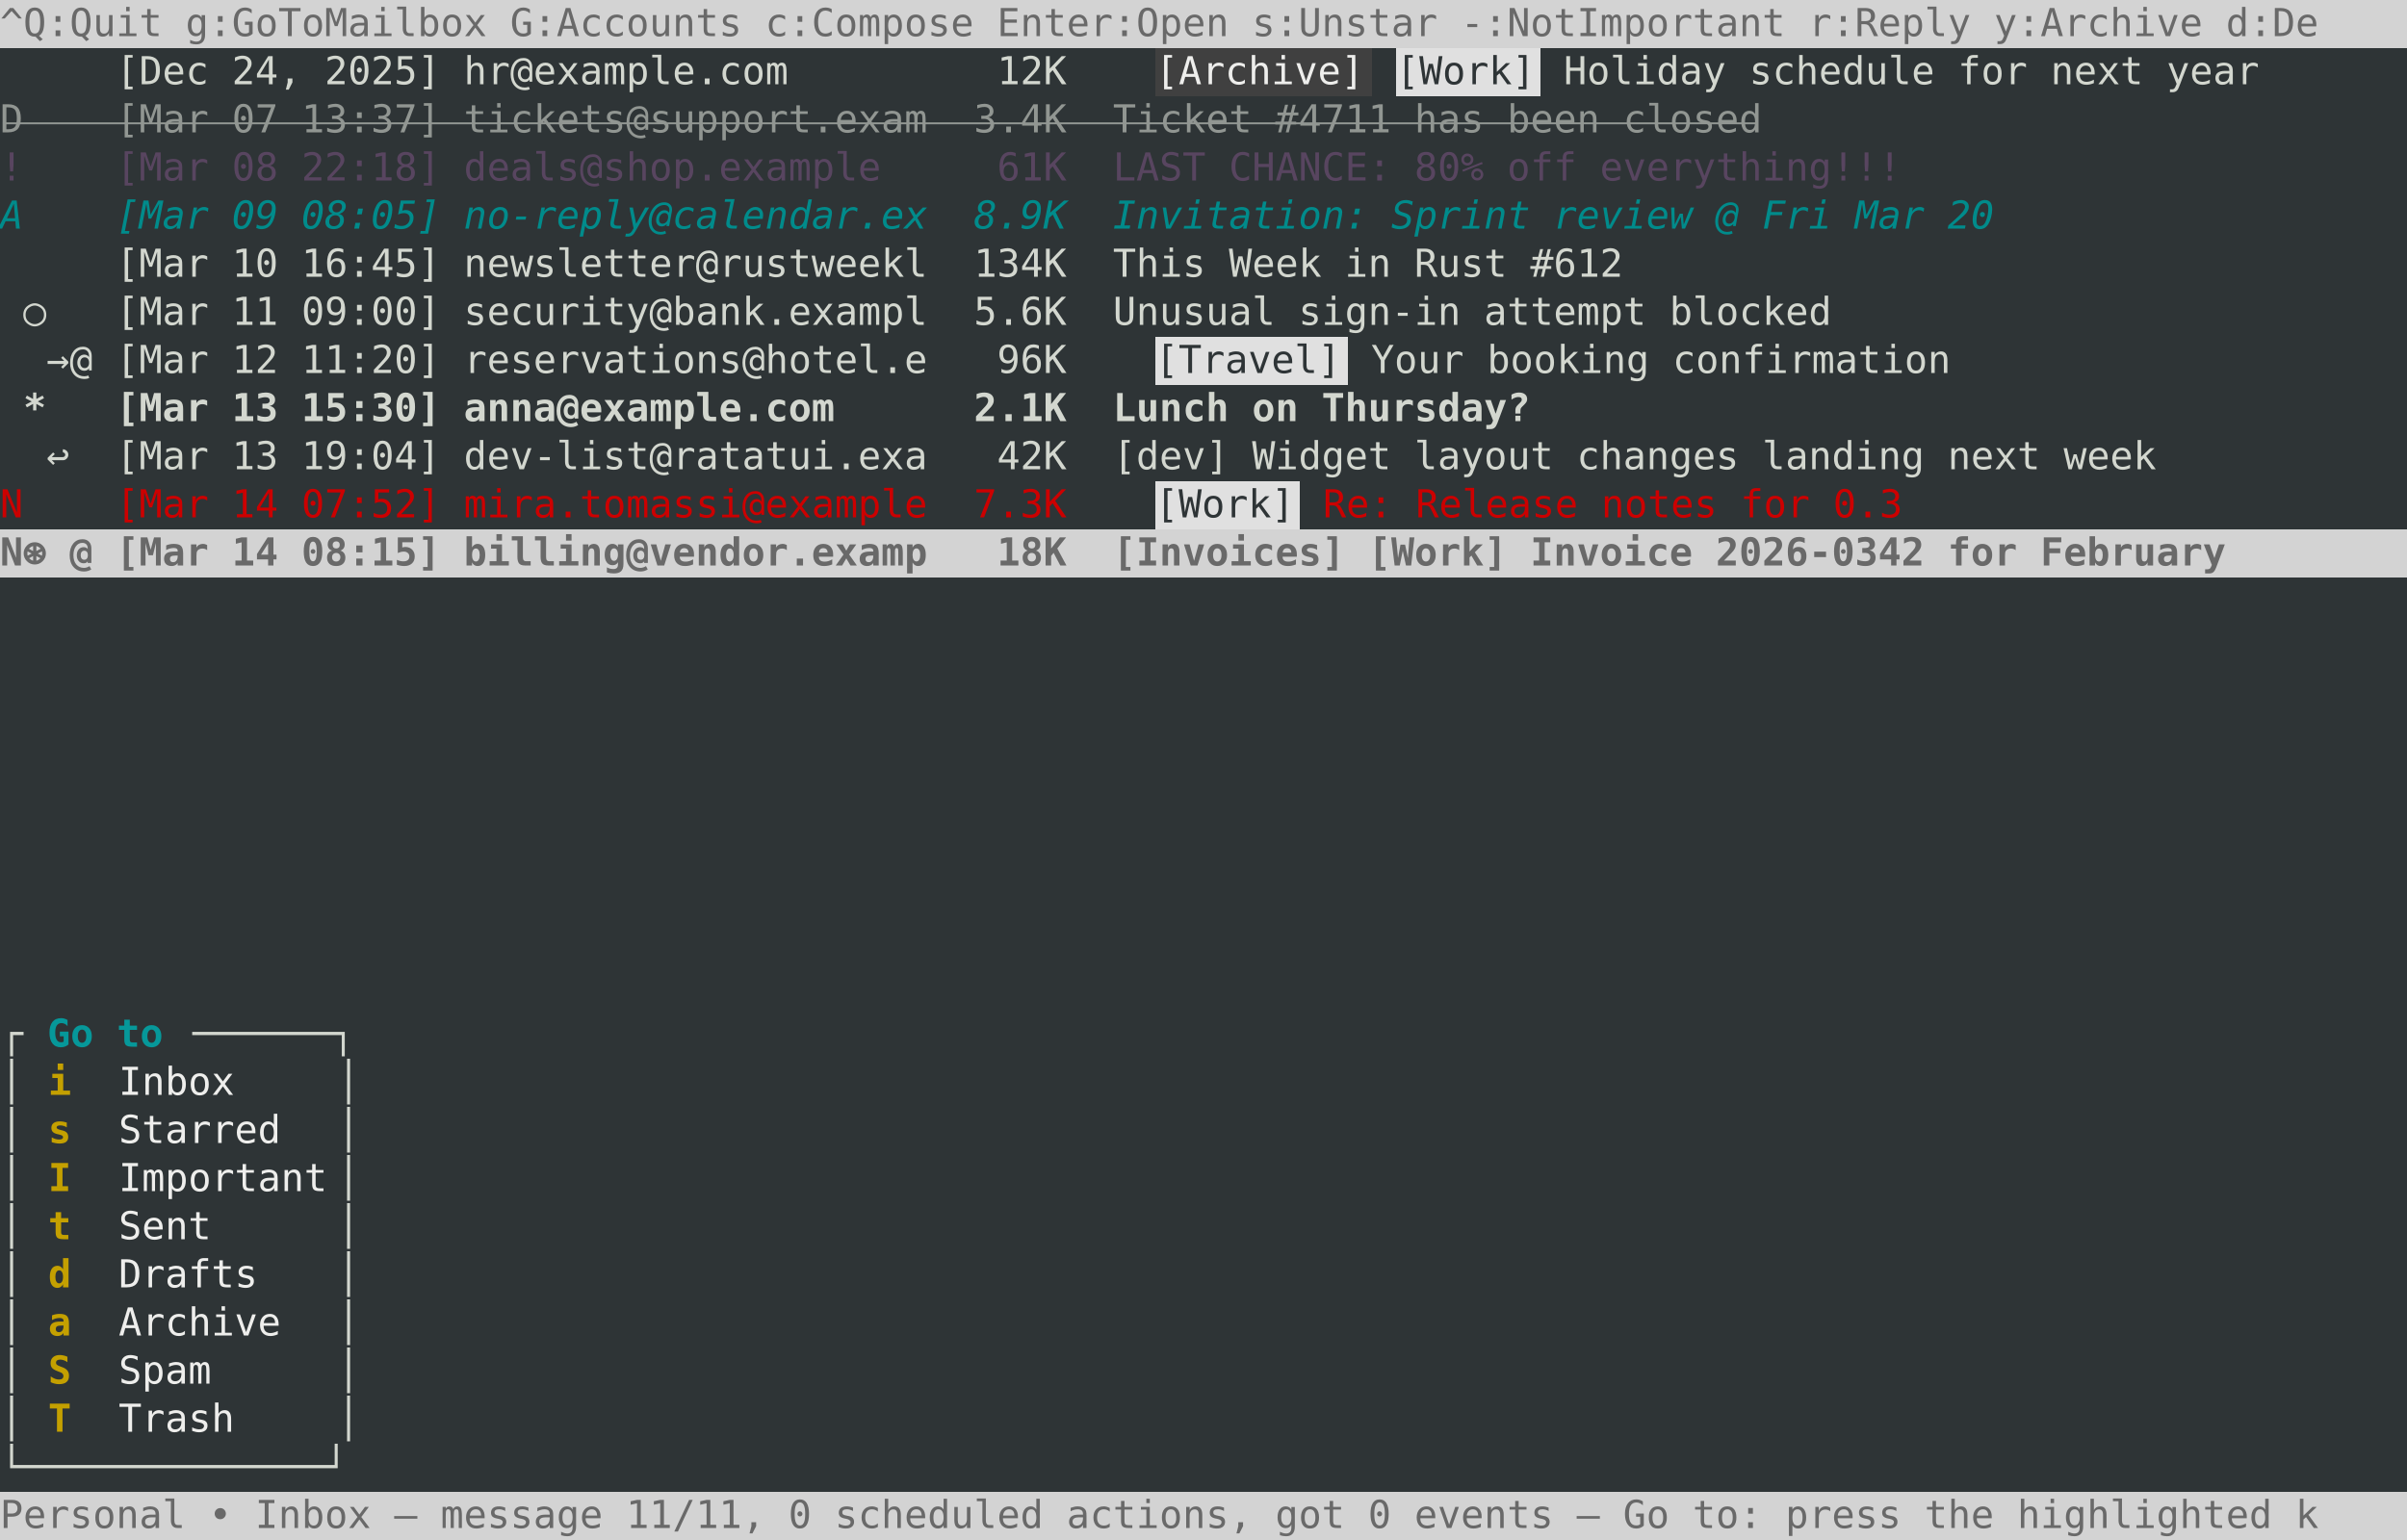
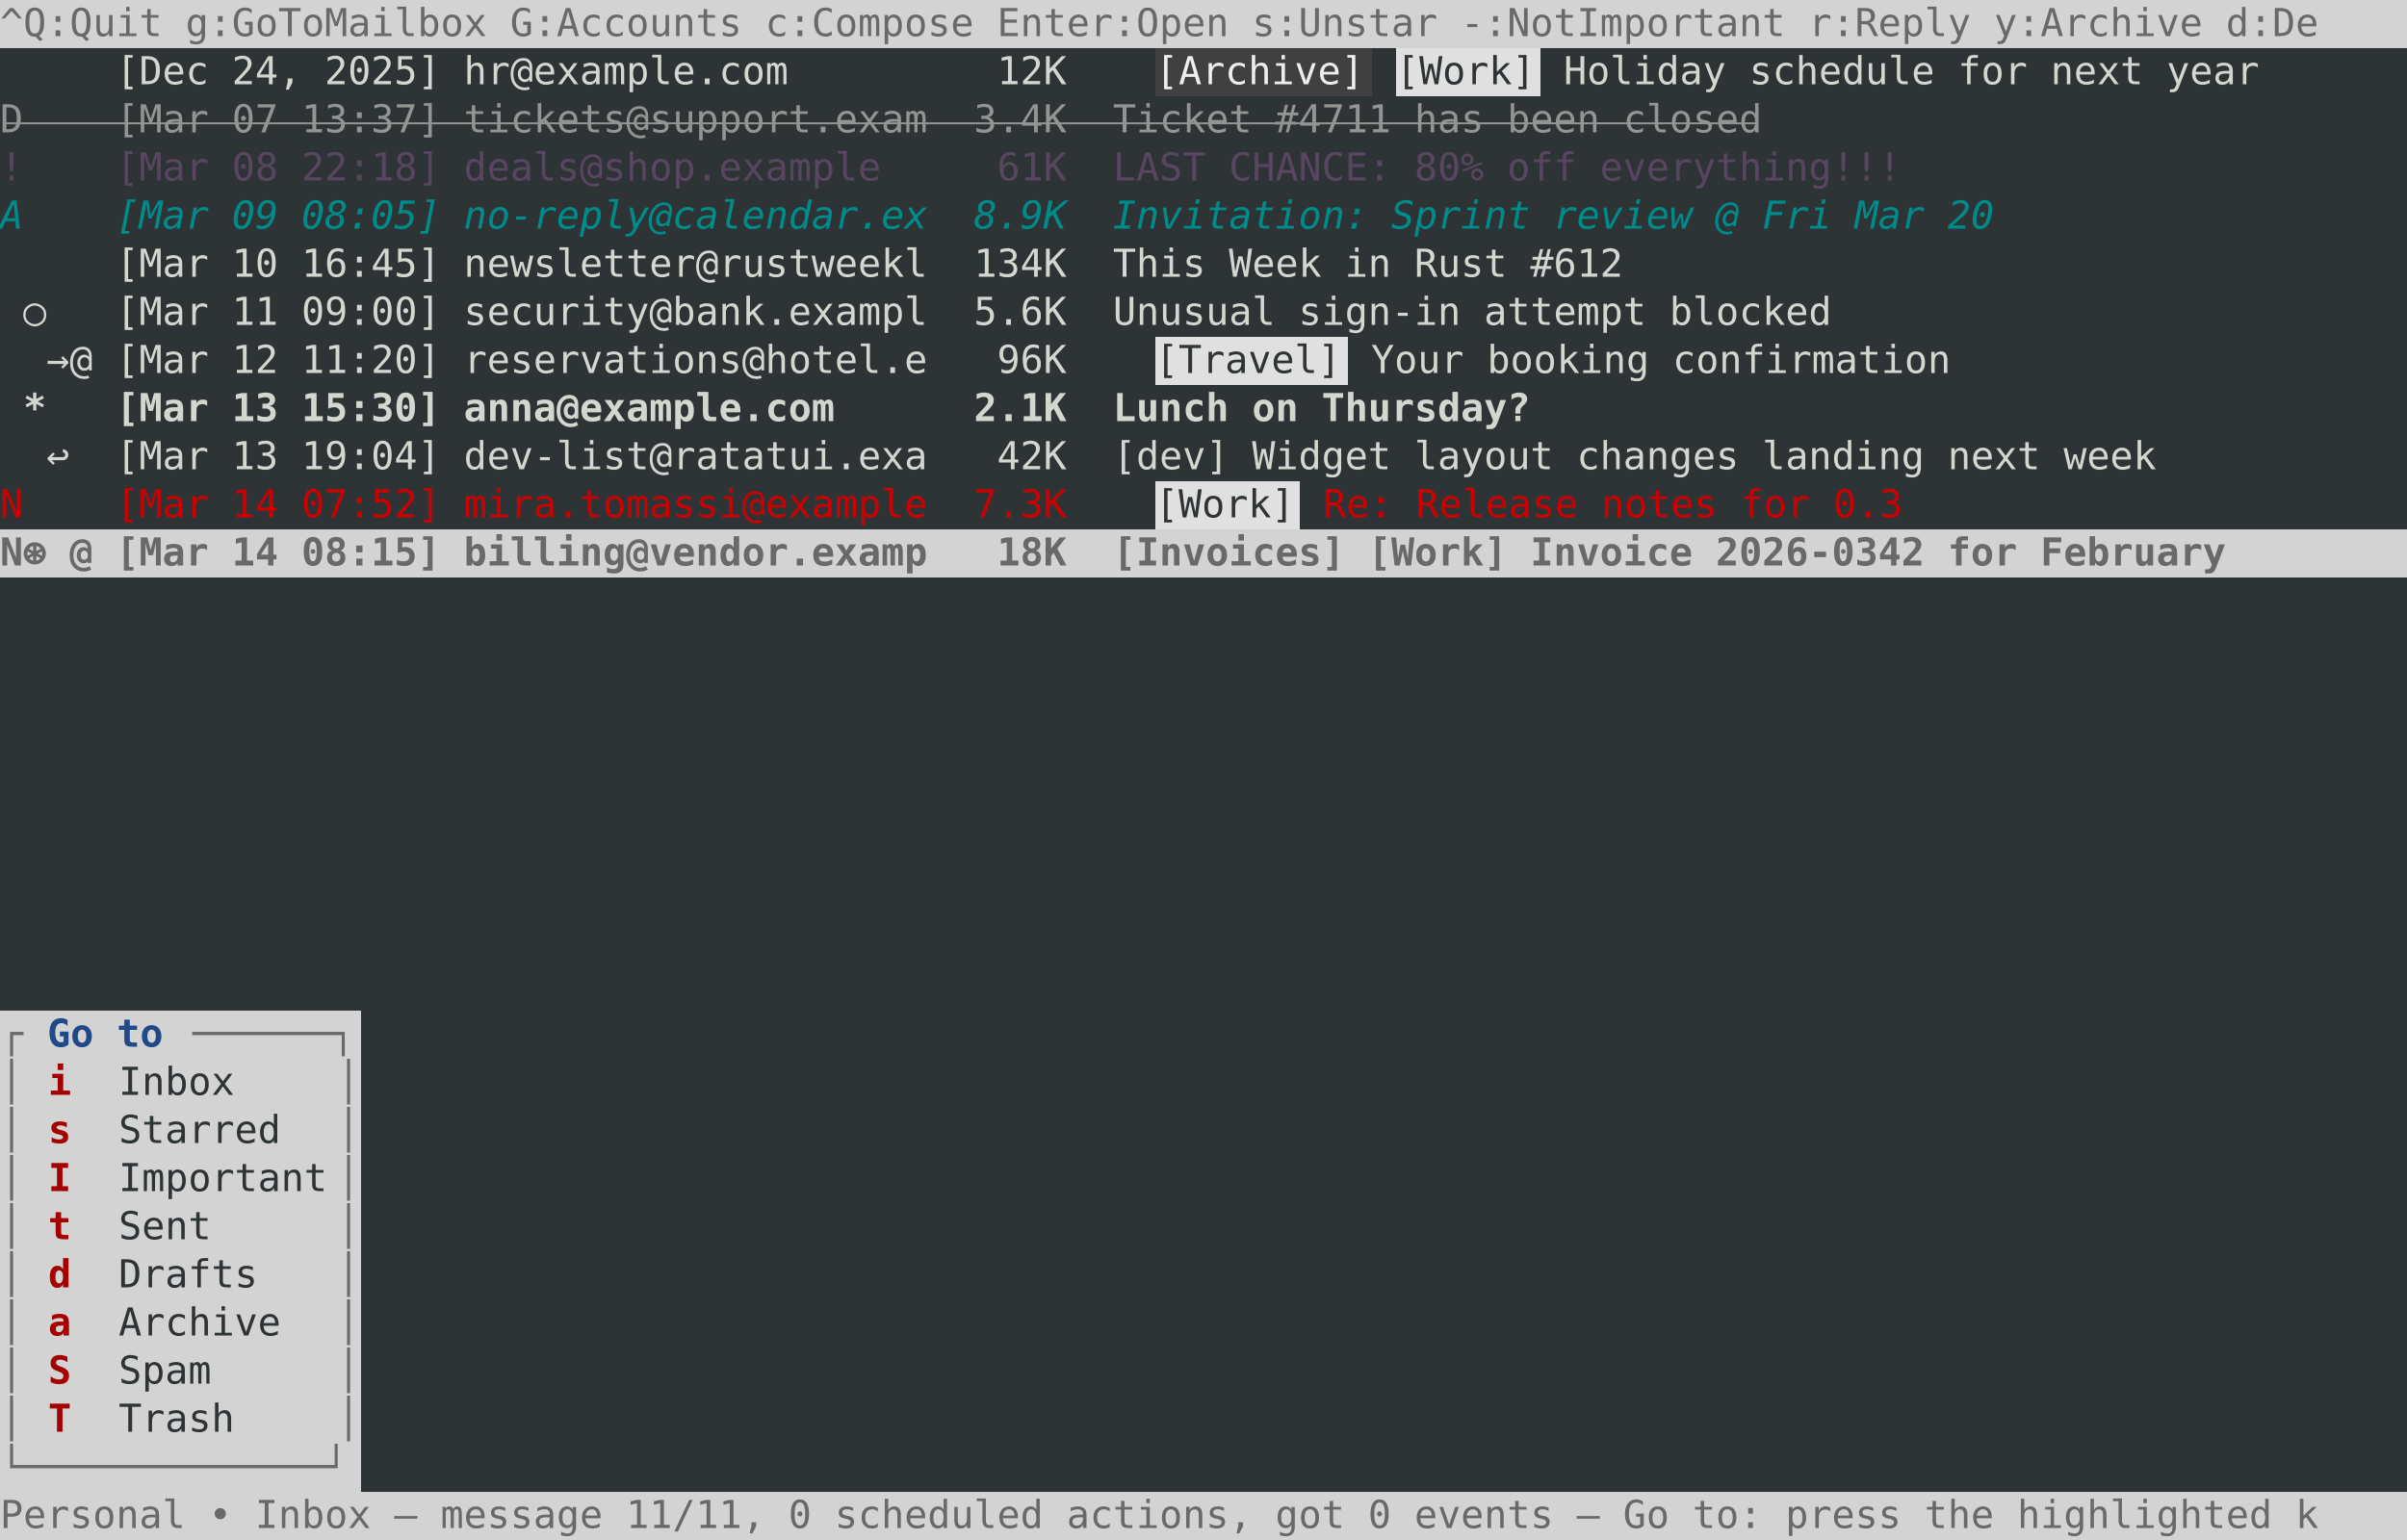
<svg xmlns="http://www.w3.org/2000/svg" width="1000" height="640" viewBox="0 0 1000 640" font-family="'DejaVu Sans Mono', Menlo, Consolas, monospace" font-size="16px">
  <rect width="100%" height="100%" fill="#2e3436" />
  <rect x="0" y="0" width="1000" height="20" fill="#d3d3d3" />
  <text x="0" y="15" fill="#696969" textLength="1000" lengthAdjust="spacingAndGlyphs" xml:space="preserve">^Q:Quit g:GoToMailbox G:Accounts c:Compose Enter:Open s:Unstar -:NotImportant r:Reply y:Archive d:De</text>
  <text x="0" y="35" fill="#d3d7cf" textLength="480" lengthAdjust="spacingAndGlyphs" xml:space="preserve">     [Dec 24, 2025] hr@example.com         12K  </text>
  <rect x="480" y="20" width="90" height="20" fill="#404040" />
  <text x="480" y="35" fill="#eeeeec" textLength="90" lengthAdjust="spacingAndGlyphs" xml:space="preserve">[Archive]</text>
  <rect x="580" y="20" width="60" height="20" fill="#e0e0e0" />
  <text x="580" y="35" fill="#2e3436" textLength="60" lengthAdjust="spacingAndGlyphs" xml:space="preserve">[Work]</text>
  <text x="640" y="35" fill="#d3d7cf" textLength="360" lengthAdjust="spacingAndGlyphs" xml:space="preserve"> Holiday schedule for next year     </text>
  <text x="0" y="55" fill="#d3d7cf" textLength="1000" lengthAdjust="spacingAndGlyphs" xml:space="preserve" text-decoration="line-through" opacity="0.6">D    [Mar 07 13:37] tickets@support.exam  3.4K  Ticket #4711 has been closed                        </text>
  <text x="0" y="75" fill="#75507b" textLength="1000" lengthAdjust="spacingAndGlyphs" xml:space="preserve" opacity="0.6">!    [Mar 08 22:18] deals@shop.example     61K  LAST CHANCE: 80% off everything!!!                  </text>
  <text x="0" y="95" fill="#008b8b" textLength="1000" lengthAdjust="spacingAndGlyphs" xml:space="preserve" font-style="italic">A    [Mar 09 08:05] no-reply@calendar.ex  8.9K  Invitation: Sprint review @ Fri Mar 20              </text>
  <text x="0" y="115" fill="#d3d7cf" textLength="1000" lengthAdjust="spacingAndGlyphs" xml:space="preserve">     [Mar 10 16:45] newsletter@rustweekl  134K  This Week in Rust #612                              </text>
  <text x="0" y="135" fill="#d3d7cf" textLength="1000" lengthAdjust="spacingAndGlyphs" xml:space="preserve"> ○   [Mar 11 09:00] security@bank.exampl  5.6K  Unusual sign-in attempt blocked                     </text>
  <text x="0" y="155" fill="#d3d7cf" textLength="480" lengthAdjust="spacingAndGlyphs" xml:space="preserve">  →@ [Mar 12 11:20] reservations@hotel.e   96K  </text>
  <rect x="480" y="140" width="80" height="20" fill="#e0e0e0" />
  <text x="480" y="155" fill="#2e3436" textLength="80" lengthAdjust="spacingAndGlyphs" xml:space="preserve">[Travel]</text>
  <text x="560" y="155" fill="#d3d7cf" textLength="440" lengthAdjust="spacingAndGlyphs" xml:space="preserve"> Your booking confirmation                  </text>
  <text x="0" y="175" fill="#d3d7cf" textLength="1000" lengthAdjust="spacingAndGlyphs" xml:space="preserve" font-weight="bold"> *   [Mar 13 15:30] anna@example.com      2.1K  Lunch on Thursday?                                  </text>
  <text x="0" y="195" fill="#d3d7cf" textLength="1000" lengthAdjust="spacingAndGlyphs" xml:space="preserve">  ↩  [Mar 13 19:04] dev-list@ratatui.exa   42K  [dev] Widget layout changes landing next week       </text>
  <text x="0" y="215" fill="#cc0000" textLength="480" lengthAdjust="spacingAndGlyphs" xml:space="preserve">N    [Mar 14 07:52] mira.tomassi@example  7.3K  </text>
  <rect x="480" y="200" width="60" height="20" fill="#e0e0e0" />
  <text x="480" y="215" fill="#2e3436" textLength="60" lengthAdjust="spacingAndGlyphs" xml:space="preserve">[Work]</text>
  <text x="540" y="215" fill="#cc0000" textLength="460" lengthAdjust="spacingAndGlyphs" xml:space="preserve"> Re: Release notes for 0.3                    </text>
  <rect x="0" y="220" width="1000" height="20" fill="#d3d3d3" />
  <text x="0" y="235" fill="#696969" textLength="1000" lengthAdjust="spacingAndGlyphs" xml:space="preserve" font-weight="bold">N⊛ @ [Mar 14 08:15] billing@vendor.examp   18K  [Invoices] [Work] Invoice 2026-0342 for February    </text>
-   <text x="0" y="435" fill="#d3d7cf" textLength="10" lengthAdjust="spacingAndGlyphs" xml:space="preserve">┌</text>
-   <text x="10" y="435" fill="#06989a" textLength="70" lengthAdjust="spacingAndGlyphs" xml:space="preserve" font-weight="bold"> Go to </text>
-   <text x="80" y="435" fill="#d3d7cf" textLength="920" lengthAdjust="spacingAndGlyphs" xml:space="preserve">──────┐                                                                                     </text>
-   <text x="0" y="455" fill="#d3d7cf" textLength="10" lengthAdjust="spacingAndGlyphs" xml:space="preserve">│</text>
-   <text x="20" y="455" fill="#c4a000" textLength="10" lengthAdjust="spacingAndGlyphs" xml:space="preserve" font-weight="bold">i</text>
-   <text x="30" y="455" fill="#eeeeec" textLength="110" lengthAdjust="spacingAndGlyphs" xml:space="preserve">  Inbox    </text>
-   <text x="140" y="455" fill="#d3d7cf" textLength="860" lengthAdjust="spacingAndGlyphs" xml:space="preserve">│                                                                                     </text>
-   <text x="0" y="475" fill="#d3d7cf" textLength="10" lengthAdjust="spacingAndGlyphs" xml:space="preserve">│</text>
-   <text x="20" y="475" fill="#c4a000" textLength="10" lengthAdjust="spacingAndGlyphs" xml:space="preserve" font-weight="bold">s</text>
-   <text x="30" y="475" fill="#eeeeec" textLength="110" lengthAdjust="spacingAndGlyphs" xml:space="preserve">  Starred  </text>
-   <text x="140" y="475" fill="#d3d7cf" textLength="860" lengthAdjust="spacingAndGlyphs" xml:space="preserve">│                                                                                     </text>
-   <text x="0" y="495" fill="#d3d7cf" textLength="10" lengthAdjust="spacingAndGlyphs" xml:space="preserve">│</text>
-   <text x="20" y="495" fill="#c4a000" textLength="10" lengthAdjust="spacingAndGlyphs" xml:space="preserve" font-weight="bold">I</text>
-   <text x="30" y="495" fill="#eeeeec" textLength="110" lengthAdjust="spacingAndGlyphs" xml:space="preserve">  Important</text>
-   <text x="140" y="495" fill="#d3d7cf" textLength="860" lengthAdjust="spacingAndGlyphs" xml:space="preserve">│                                                                                     </text>
-   <text x="0" y="515" fill="#d3d7cf" textLength="10" lengthAdjust="spacingAndGlyphs" xml:space="preserve">│</text>
-   <text x="20" y="515" fill="#c4a000" textLength="10" lengthAdjust="spacingAndGlyphs" xml:space="preserve" font-weight="bold">t</text>
-   <text x="30" y="515" fill="#eeeeec" textLength="110" lengthAdjust="spacingAndGlyphs" xml:space="preserve">  Sent     </text>
-   <text x="140" y="515" fill="#d3d7cf" textLength="860" lengthAdjust="spacingAndGlyphs" xml:space="preserve">│                                                                                     </text>
-   <text x="0" y="535" fill="#d3d7cf" textLength="10" lengthAdjust="spacingAndGlyphs" xml:space="preserve">│</text>
-   <text x="20" y="535" fill="#c4a000" textLength="10" lengthAdjust="spacingAndGlyphs" xml:space="preserve" font-weight="bold">d</text>
-   <text x="30" y="535" fill="#eeeeec" textLength="110" lengthAdjust="spacingAndGlyphs" xml:space="preserve">  Drafts   </text>
-   <text x="140" y="535" fill="#d3d7cf" textLength="860" lengthAdjust="spacingAndGlyphs" xml:space="preserve">│                                                                                     </text>
-   <text x="0" y="555" fill="#d3d7cf" textLength="10" lengthAdjust="spacingAndGlyphs" xml:space="preserve">│</text>
-   <text x="20" y="555" fill="#c4a000" textLength="10" lengthAdjust="spacingAndGlyphs" xml:space="preserve" font-weight="bold">a</text>
-   <text x="30" y="555" fill="#eeeeec" textLength="110" lengthAdjust="spacingAndGlyphs" xml:space="preserve">  Archive  </text>
-   <text x="140" y="555" fill="#d3d7cf" textLength="860" lengthAdjust="spacingAndGlyphs" xml:space="preserve">│                                                                                     </text>
-   <text x="0" y="575" fill="#d3d7cf" textLength="10" lengthAdjust="spacingAndGlyphs" xml:space="preserve">│</text>
-   <text x="20" y="575" fill="#c4a000" textLength="10" lengthAdjust="spacingAndGlyphs" xml:space="preserve" font-weight="bold">S</text>
-   <text x="30" y="575" fill="#eeeeec" textLength="110" lengthAdjust="spacingAndGlyphs" xml:space="preserve">  Spam     </text>
-   <text x="140" y="575" fill="#d3d7cf" textLength="860" lengthAdjust="spacingAndGlyphs" xml:space="preserve">│                                                                                     </text>
-   <text x="0" y="595" fill="#d3d7cf" textLength="10" lengthAdjust="spacingAndGlyphs" xml:space="preserve">│</text>
-   <text x="20" y="595" fill="#c4a000" textLength="10" lengthAdjust="spacingAndGlyphs" xml:space="preserve" font-weight="bold">T</text>
-   <text x="30" y="595" fill="#eeeeec" textLength="110" lengthAdjust="spacingAndGlyphs" xml:space="preserve">  Trash    </text>
-   <text x="140" y="595" fill="#d3d7cf" textLength="860" lengthAdjust="spacingAndGlyphs" xml:space="preserve">│                                                                                     </text>
-   <text x="0" y="615" fill="#d3d7cf" textLength="1000" lengthAdjust="spacingAndGlyphs" xml:space="preserve">└─────────────┘                                                                                     </text>
+   <rect x="0" y="420" width="10" height="20" fill="#d3d3d3" />
+   <text x="0" y="435" fill="#696969" textLength="10" lengthAdjust="spacingAndGlyphs" xml:space="preserve">┌</text>
+   <rect x="10" y="420" width="70" height="20" fill="#d3d3d3" />
+   <text x="10" y="435" fill="#204a87" textLength="70" lengthAdjust="spacingAndGlyphs" xml:space="preserve" font-weight="bold"> Go to </text>
+   <rect x="80" y="420" width="70" height="20" fill="#d3d3d3" />
+   <text x="80" y="435" fill="#696969" textLength="70" lengthAdjust="spacingAndGlyphs" xml:space="preserve">──────┐</text>
+   <rect x="0" y="440" width="10" height="20" fill="#d3d3d3" />
+   <text x="0" y="455" fill="#696969" textLength="10" lengthAdjust="spacingAndGlyphs" xml:space="preserve">│</text>
+   <rect x="10" y="440" width="10" height="20" fill="#d3d3d3" />
+   <rect x="20" y="440" width="10" height="20" fill="#d3d3d3" />
+   <text x="20" y="455" fill="#a40000" textLength="10" lengthAdjust="spacingAndGlyphs" xml:space="preserve" font-weight="bold">i</text>
+   <rect x="30" y="440" width="110" height="20" fill="#d3d3d3" />
+   <text x="30" y="455" fill="#2e3436" textLength="110" lengthAdjust="spacingAndGlyphs" xml:space="preserve">  Inbox    </text>
+   <rect x="140" y="440" width="10" height="20" fill="#d3d3d3" />
+   <text x="140" y="455" fill="#696969" textLength="10" lengthAdjust="spacingAndGlyphs" xml:space="preserve">│</text>
+   <rect x="0" y="460" width="10" height="20" fill="#d3d3d3" />
+   <text x="0" y="475" fill="#696969" textLength="10" lengthAdjust="spacingAndGlyphs" xml:space="preserve">│</text>
+   <rect x="10" y="460" width="10" height="20" fill="#d3d3d3" />
+   <rect x="20" y="460" width="10" height="20" fill="#d3d3d3" />
+   <text x="20" y="475" fill="#a40000" textLength="10" lengthAdjust="spacingAndGlyphs" xml:space="preserve" font-weight="bold">s</text>
+   <rect x="30" y="460" width="110" height="20" fill="#d3d3d3" />
+   <text x="30" y="475" fill="#2e3436" textLength="110" lengthAdjust="spacingAndGlyphs" xml:space="preserve">  Starred  </text>
+   <rect x="140" y="460" width="10" height="20" fill="#d3d3d3" />
+   <text x="140" y="475" fill="#696969" textLength="10" lengthAdjust="spacingAndGlyphs" xml:space="preserve">│</text>
+   <rect x="0" y="480" width="10" height="20" fill="#d3d3d3" />
+   <text x="0" y="495" fill="#696969" textLength="10" lengthAdjust="spacingAndGlyphs" xml:space="preserve">│</text>
+   <rect x="10" y="480" width="10" height="20" fill="#d3d3d3" />
+   <rect x="20" y="480" width="10" height="20" fill="#d3d3d3" />
+   <text x="20" y="495" fill="#a40000" textLength="10" lengthAdjust="spacingAndGlyphs" xml:space="preserve" font-weight="bold">I</text>
+   <rect x="30" y="480" width="110" height="20" fill="#d3d3d3" />
+   <text x="30" y="495" fill="#2e3436" textLength="110" lengthAdjust="spacingAndGlyphs" xml:space="preserve">  Important</text>
+   <rect x="140" y="480" width="10" height="20" fill="#d3d3d3" />
+   <text x="140" y="495" fill="#696969" textLength="10" lengthAdjust="spacingAndGlyphs" xml:space="preserve">│</text>
+   <rect x="0" y="500" width="10" height="20" fill="#d3d3d3" />
+   <text x="0" y="515" fill="#696969" textLength="10" lengthAdjust="spacingAndGlyphs" xml:space="preserve">│</text>
+   <rect x="10" y="500" width="10" height="20" fill="#d3d3d3" />
+   <rect x="20" y="500" width="10" height="20" fill="#d3d3d3" />
+   <text x="20" y="515" fill="#a40000" textLength="10" lengthAdjust="spacingAndGlyphs" xml:space="preserve" font-weight="bold">t</text>
+   <rect x="30" y="500" width="110" height="20" fill="#d3d3d3" />
+   <text x="30" y="515" fill="#2e3436" textLength="110" lengthAdjust="spacingAndGlyphs" xml:space="preserve">  Sent     </text>
+   <rect x="140" y="500" width="10" height="20" fill="#d3d3d3" />
+   <text x="140" y="515" fill="#696969" textLength="10" lengthAdjust="spacingAndGlyphs" xml:space="preserve">│</text>
+   <rect x="0" y="520" width="10" height="20" fill="#d3d3d3" />
+   <text x="0" y="535" fill="#696969" textLength="10" lengthAdjust="spacingAndGlyphs" xml:space="preserve">│</text>
+   <rect x="10" y="520" width="10" height="20" fill="#d3d3d3" />
+   <rect x="20" y="520" width="10" height="20" fill="#d3d3d3" />
+   <text x="20" y="535" fill="#a40000" textLength="10" lengthAdjust="spacingAndGlyphs" xml:space="preserve" font-weight="bold">d</text>
+   <rect x="30" y="520" width="110" height="20" fill="#d3d3d3" />
+   <text x="30" y="535" fill="#2e3436" textLength="110" lengthAdjust="spacingAndGlyphs" xml:space="preserve">  Drafts   </text>
+   <rect x="140" y="520" width="10" height="20" fill="#d3d3d3" />
+   <text x="140" y="535" fill="#696969" textLength="10" lengthAdjust="spacingAndGlyphs" xml:space="preserve">│</text>
+   <rect x="0" y="540" width="10" height="20" fill="#d3d3d3" />
+   <text x="0" y="555" fill="#696969" textLength="10" lengthAdjust="spacingAndGlyphs" xml:space="preserve">│</text>
+   <rect x="10" y="540" width="10" height="20" fill="#d3d3d3" />
+   <rect x="20" y="540" width="10" height="20" fill="#d3d3d3" />
+   <text x="20" y="555" fill="#a40000" textLength="10" lengthAdjust="spacingAndGlyphs" xml:space="preserve" font-weight="bold">a</text>
+   <rect x="30" y="540" width="110" height="20" fill="#d3d3d3" />
+   <text x="30" y="555" fill="#2e3436" textLength="110" lengthAdjust="spacingAndGlyphs" xml:space="preserve">  Archive  </text>
+   <rect x="140" y="540" width="10" height="20" fill="#d3d3d3" />
+   <text x="140" y="555" fill="#696969" textLength="10" lengthAdjust="spacingAndGlyphs" xml:space="preserve">│</text>
+   <rect x="0" y="560" width="10" height="20" fill="#d3d3d3" />
+   <text x="0" y="575" fill="#696969" textLength="10" lengthAdjust="spacingAndGlyphs" xml:space="preserve">│</text>
+   <rect x="10" y="560" width="10" height="20" fill="#d3d3d3" />
+   <rect x="20" y="560" width="10" height="20" fill="#d3d3d3" />
+   <text x="20" y="575" fill="#a40000" textLength="10" lengthAdjust="spacingAndGlyphs" xml:space="preserve" font-weight="bold">S</text>
+   <rect x="30" y="560" width="110" height="20" fill="#d3d3d3" />
+   <text x="30" y="575" fill="#2e3436" textLength="110" lengthAdjust="spacingAndGlyphs" xml:space="preserve">  Spam     </text>
+   <rect x="140" y="560" width="10" height="20" fill="#d3d3d3" />
+   <text x="140" y="575" fill="#696969" textLength="10" lengthAdjust="spacingAndGlyphs" xml:space="preserve">│</text>
+   <rect x="0" y="580" width="10" height="20" fill="#d3d3d3" />
+   <text x="0" y="595" fill="#696969" textLength="10" lengthAdjust="spacingAndGlyphs" xml:space="preserve">│</text>
+   <rect x="10" y="580" width="10" height="20" fill="#d3d3d3" />
+   <rect x="20" y="580" width="10" height="20" fill="#d3d3d3" />
+   <text x="20" y="595" fill="#a40000" textLength="10" lengthAdjust="spacingAndGlyphs" xml:space="preserve" font-weight="bold">T</text>
+   <rect x="30" y="580" width="110" height="20" fill="#d3d3d3" />
+   <text x="30" y="595" fill="#2e3436" textLength="110" lengthAdjust="spacingAndGlyphs" xml:space="preserve">  Trash    </text>
+   <rect x="140" y="580" width="10" height="20" fill="#d3d3d3" />
+   <text x="140" y="595" fill="#696969" textLength="10" lengthAdjust="spacingAndGlyphs" xml:space="preserve">│</text>
+   <rect x="0" y="600" width="150" height="20" fill="#d3d3d3" />
+   <text x="0" y="615" fill="#696969" textLength="150" lengthAdjust="spacingAndGlyphs" xml:space="preserve">└─────────────┘</text>
  <rect x="0" y="620" width="1000" height="20" fill="#d3d3d3" />
  <text x="0" y="635" fill="#696969" textLength="1000" lengthAdjust="spacingAndGlyphs" xml:space="preserve">Personal • Inbox — message 11/11, 0 scheduled actions, got 0 events — Go to: press the highlighted k</text>
</svg>
